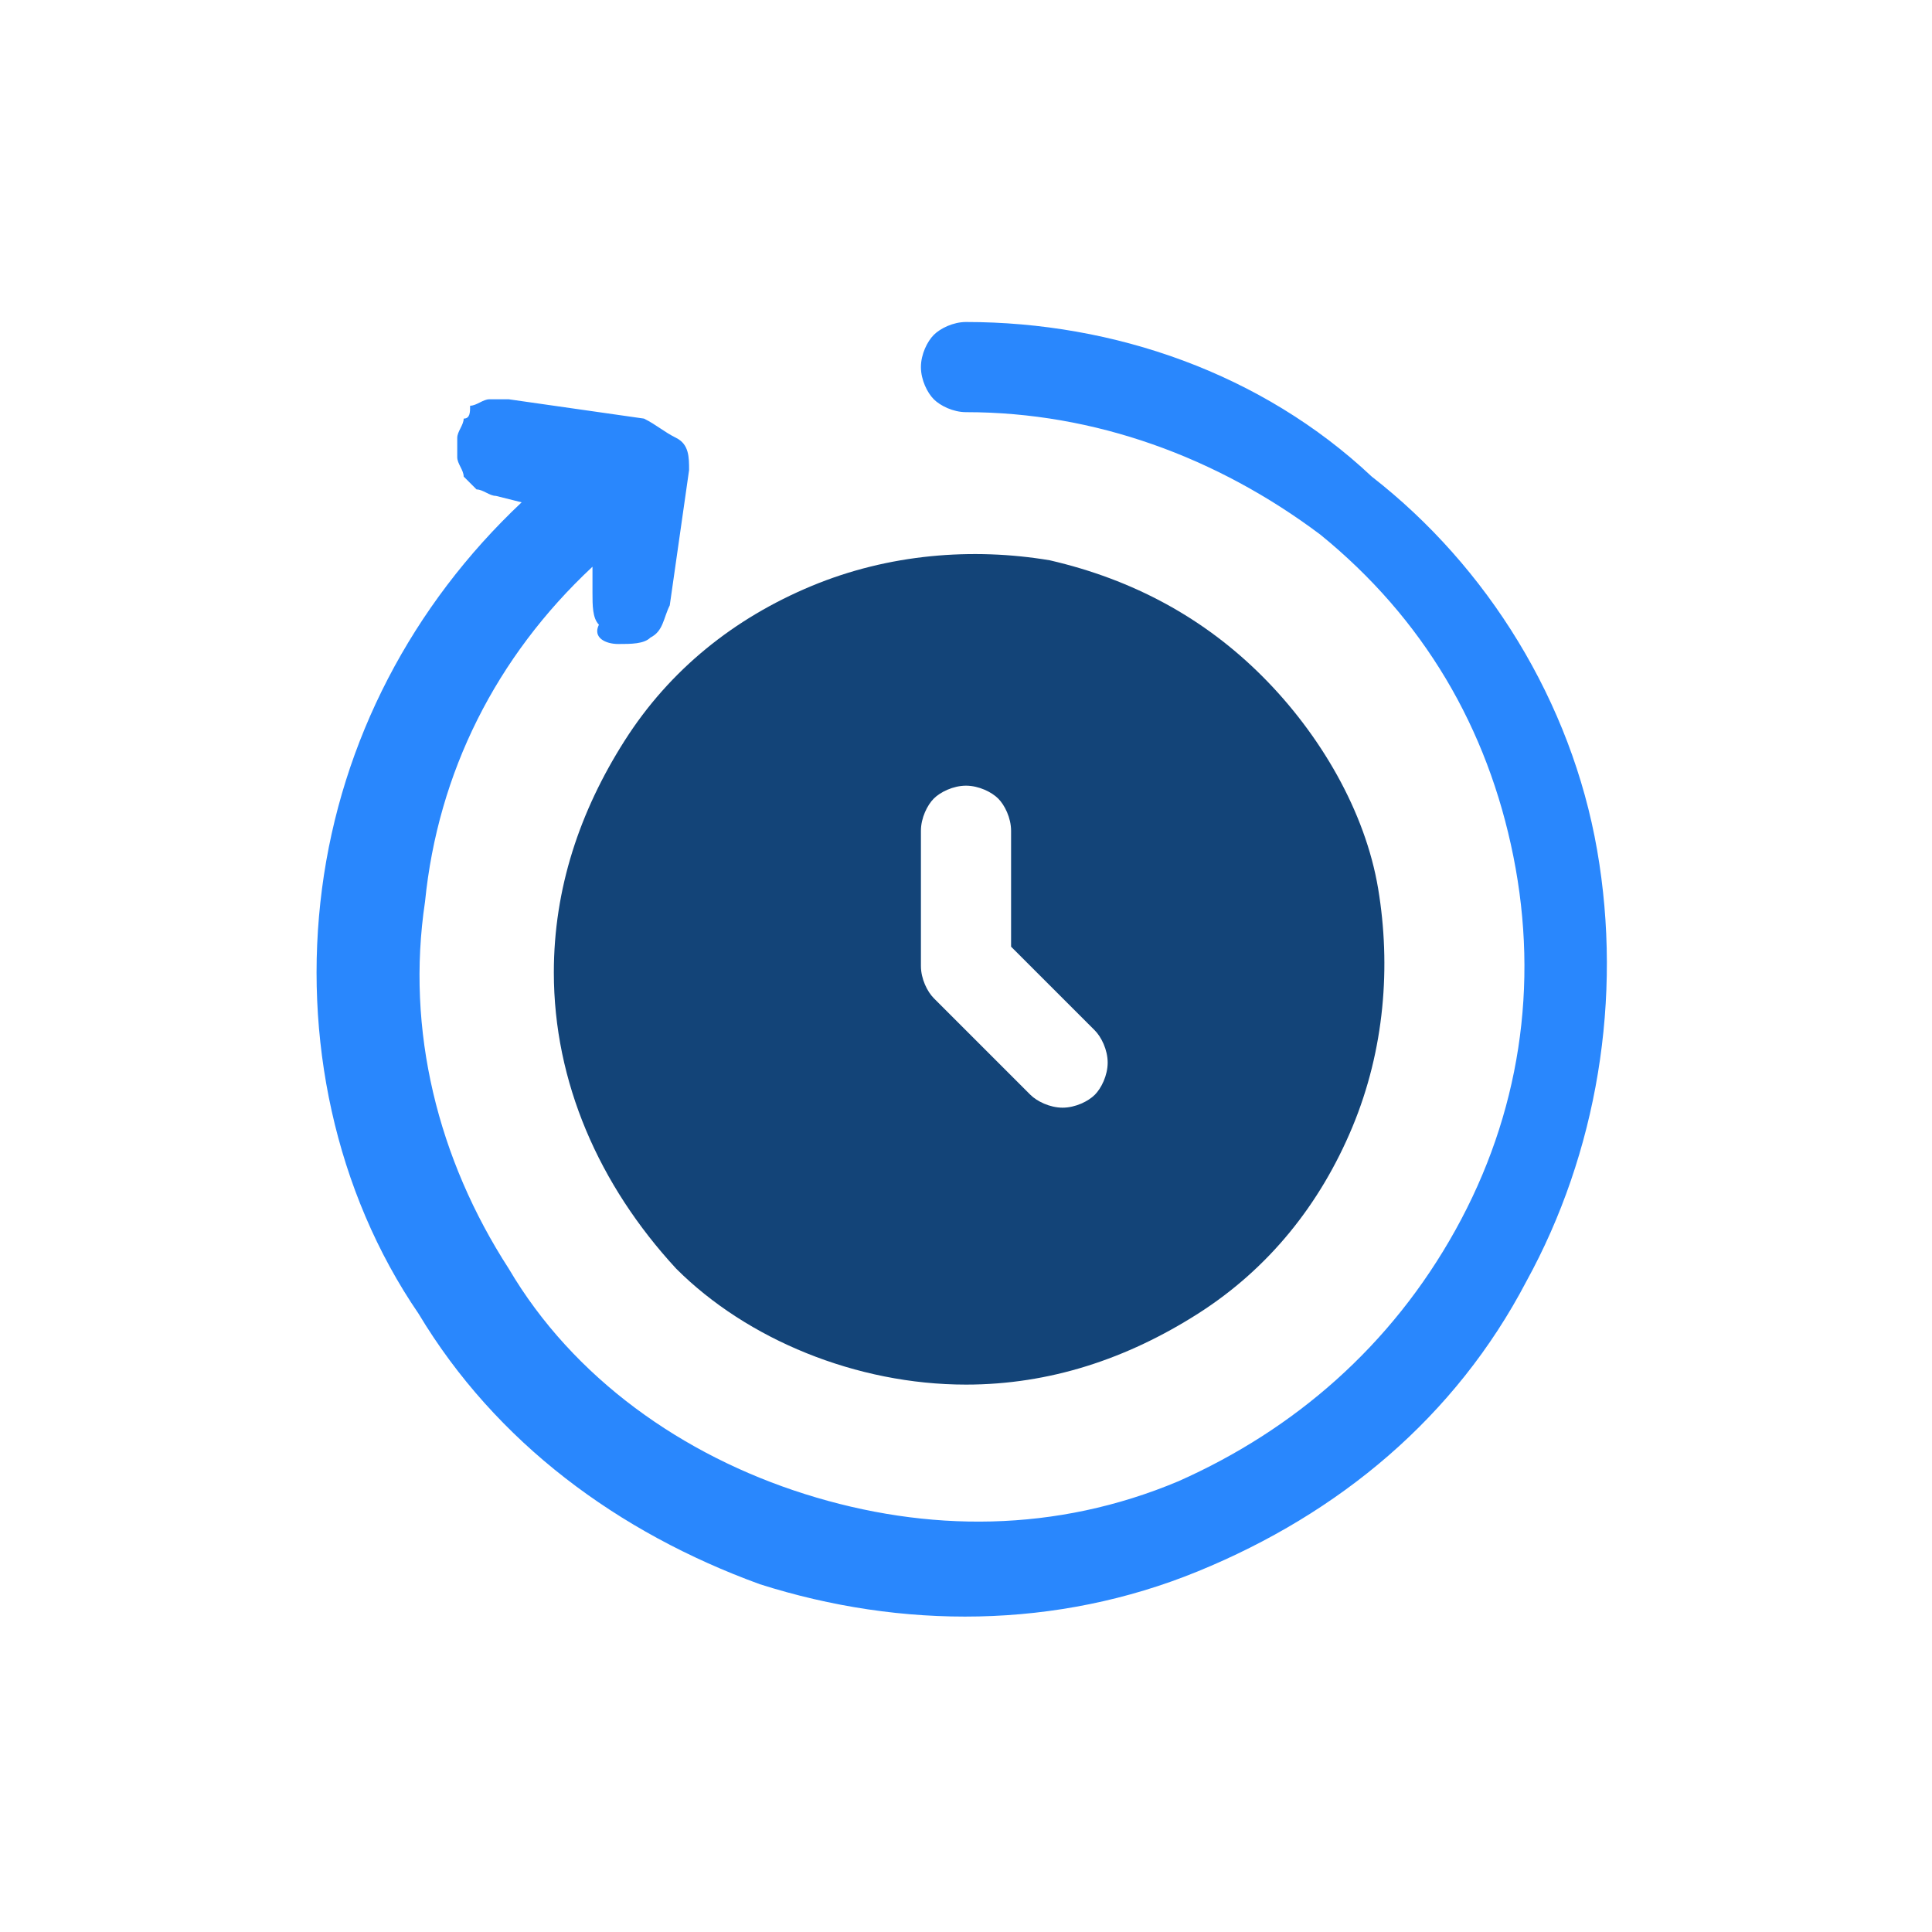
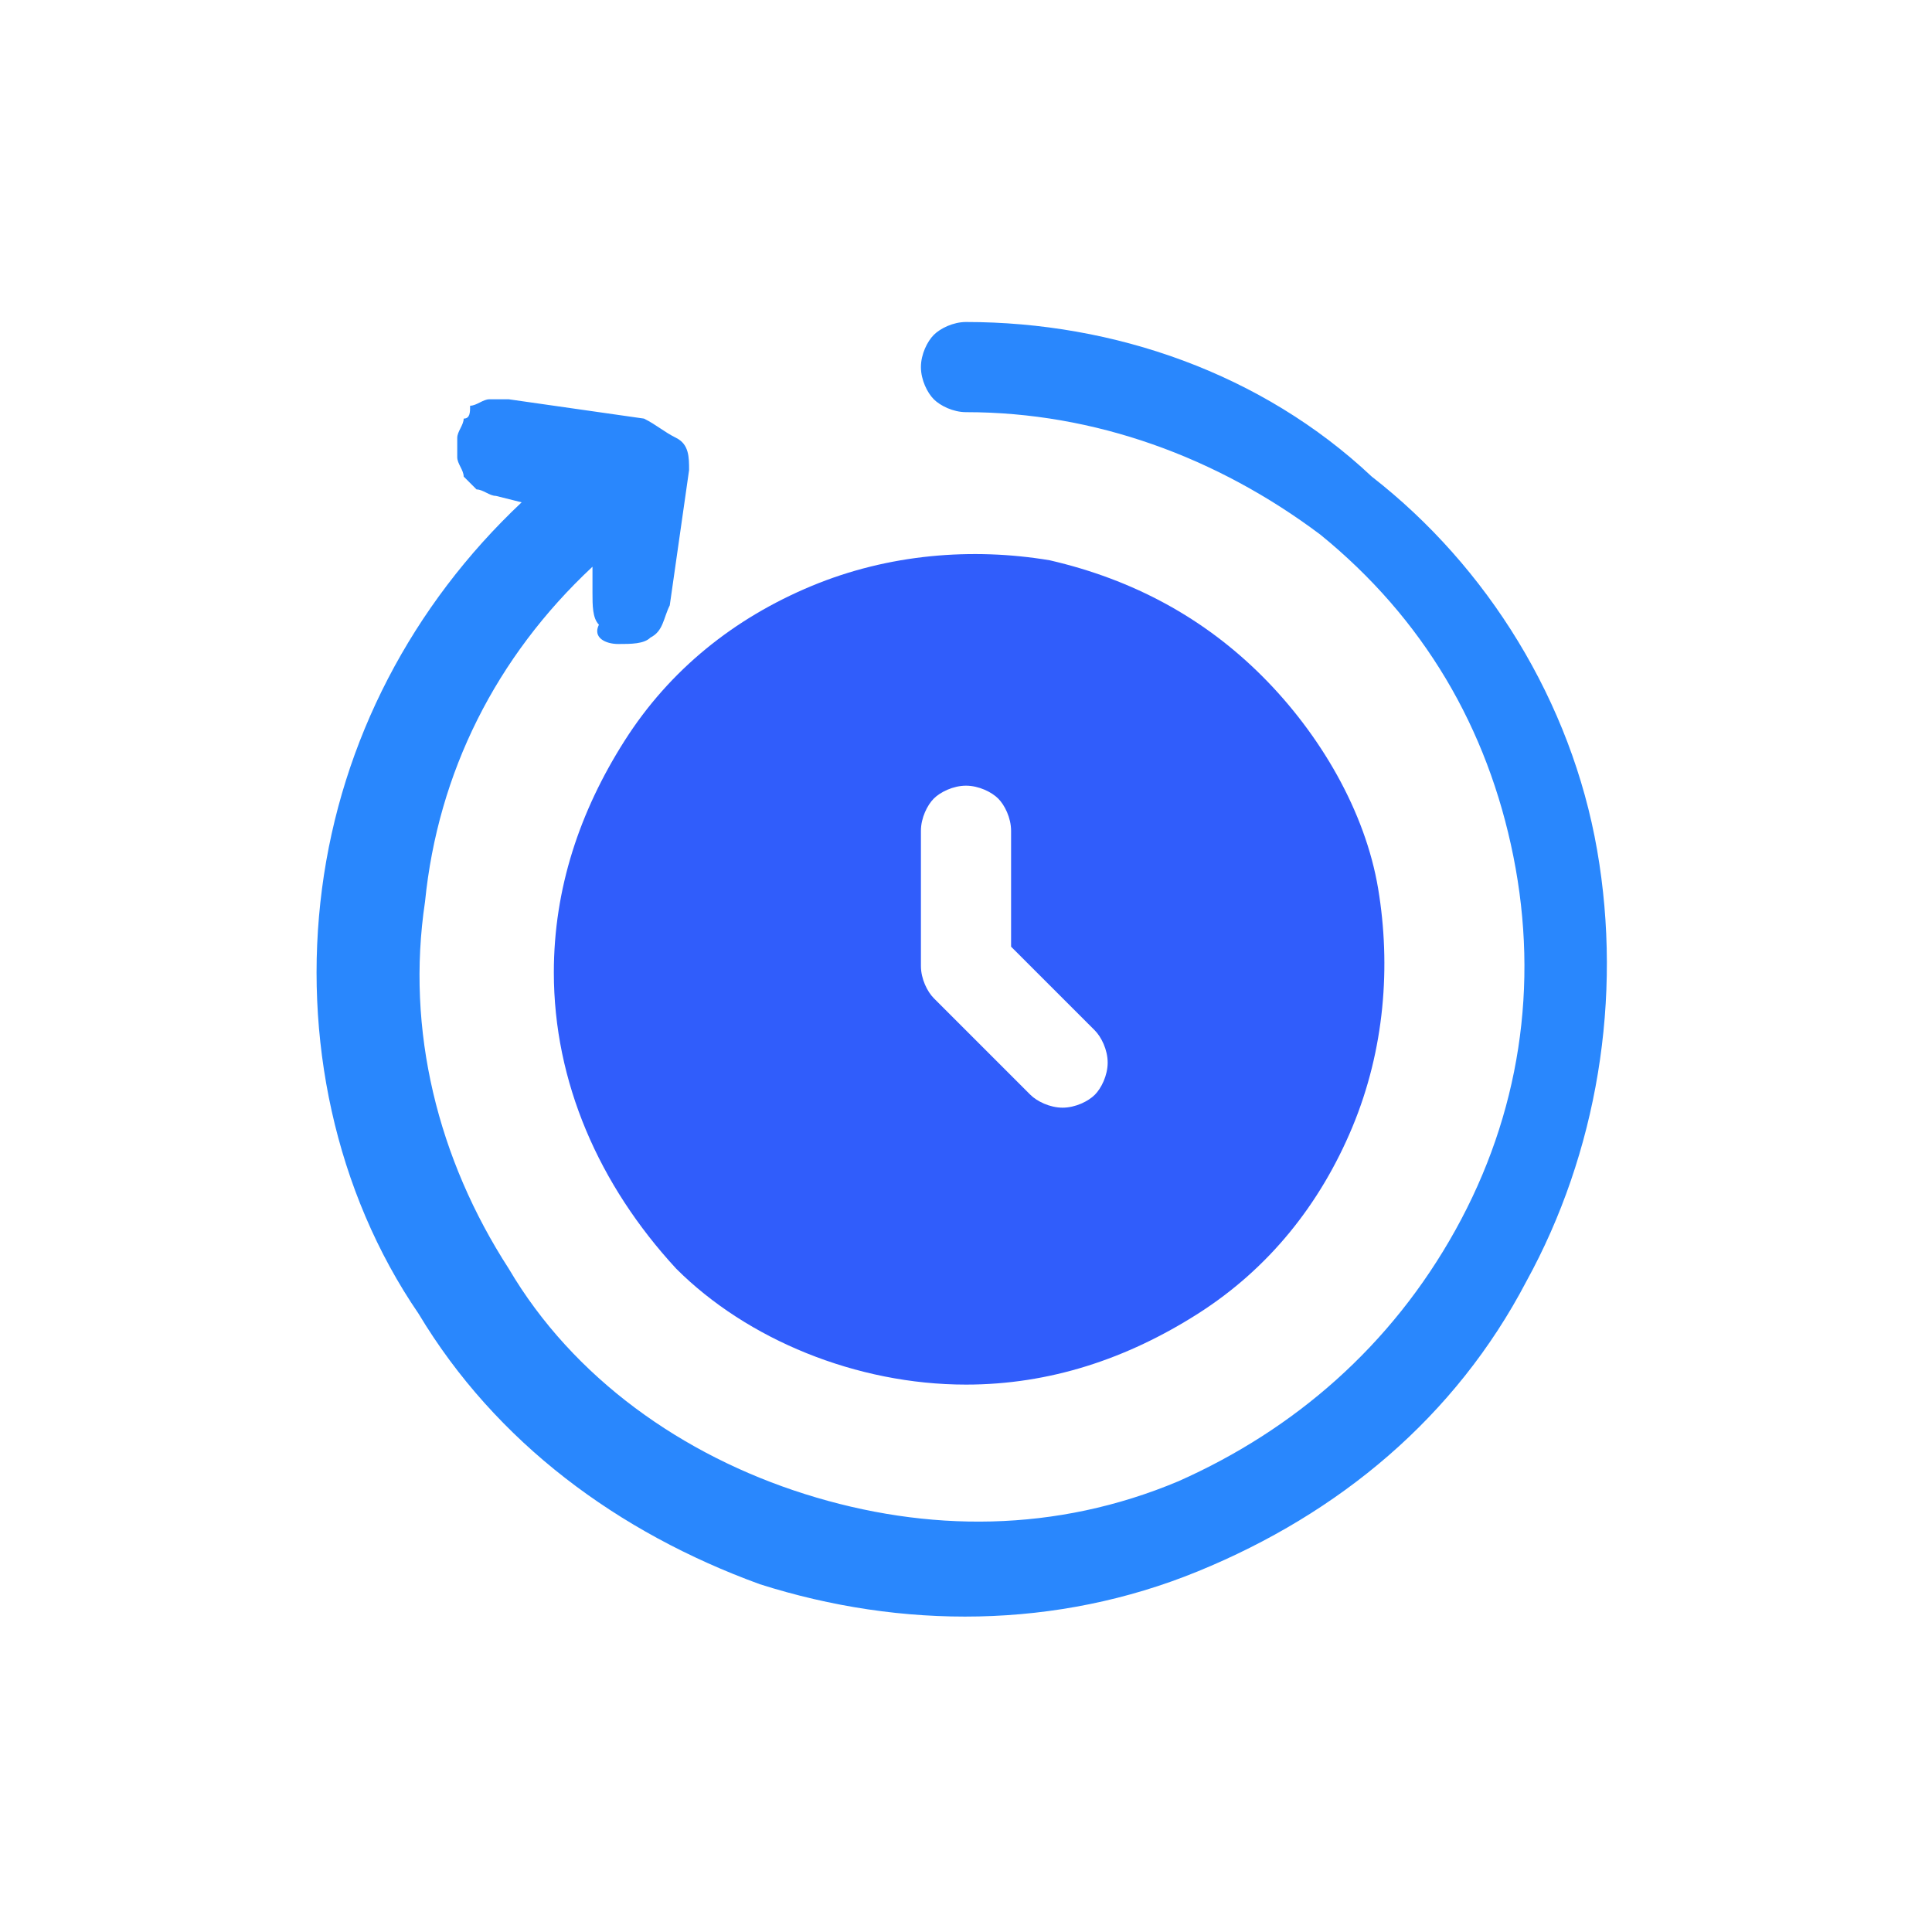
<svg xmlns="http://www.w3.org/2000/svg" viewBox="0 0 30 30">
-   <path d="M15 21.5c1.3 0 2.5-.4 3.6-1.1 1.1-.7 1.9-1.7 2.4-2.9s.6-2.5.4-3.7c-.2-1.2-.9-2.4-1.8-3.3-.9-.9-2-1.5-3.3-1.8-1.2-.2-2.5-.1-3.7.4-1.2.5-2.2 1.3-2.9 2.4-.7 1.1-1.1 2.3-1.1 3.6 0 1.7.7 3.3 1.9 4.6 1.1 1.1 2.8 1.8 4.5 1.8zm-.7-8.6c0-.2.1-.4.2-.5.1-.1.3-.2.5-.2s.4.1.5.2.2.3.2.5v1.8L17 16c.1.1.2.3.2.5s-.1.4-.2.5c-.1.1-.3.2-.5.2s-.4-.1-.5-.2l-1.5-1.5c-.1-.1-.2-.3-.2-.5v-2.1z" fill="#134478" />
+   <path d="M15 21.5c1.3 0 2.5-.4 3.6-1.1 1.1-.7 1.9-1.7 2.4-2.9s.6-2.5.4-3.7c-.2-1.2-.9-2.4-1.8-3.3-.9-.9-2-1.5-3.3-1.8-1.2-.2-2.5-.1-3.7.4-1.2.5-2.2 1.3-2.9 2.4-.7 1.1-1.1 2.3-1.1 3.6 0 1.7.7 3.3 1.9 4.6 1.1 1.1 2.8 1.8 4.5 1.8zm-.7-8.6c0-.2.1-.4.2-.5.1-.1.3-.2.5-.2s.4.1.5.2.2.3.2.5v1.8L17 16c.1.1.2.3.2.5s-.1.4-.2.5c-.1.1-.3.2-.5.2s-.4-.1-.5-.2l-1.5-1.5c-.1-.1-.2-.3-.2-.5v-2.1z" fill="#305dfb" />
  <path d="M15 5c-.2 0-.4.1-.5.2-.1.1-.2.3-.2.5s.1.4.2.5c.1.1.3.2.5.2 2 0 3.9.7 5.5 1.9 1.6 1.3 2.6 3 3 5 .4 2 .1 4-.9 5.8-1 1.8-2.5 3.1-4.3 3.9-1.9.8-3.9.8-5.8.2-1.9-.6-3.6-1.8-4.6-3.5C6.8 18 6.3 16 6.6 14c.2-2 1.1-3.8 2.6-5.2v.4c0 .2 0 .4.1.5-.1.2.1.3.3.3s.4 0 .5-.1c.2-.1.2-.3.3-.5l.3-2.1c0-.2 0-.4-.2-.5s-.3-.2-.5-.3l-2.1-.3h-.3c-.1 0-.2.1-.3.1 0 .1 0 .2-.1.2 0 .1-.1.2-.1.3v.3c0 .1.1.2.1.3l.2.2c.1 0 .2.1.3.1l.4.1c-1.7 1.6-2.8 3.7-3.1 6-.3 2.3.2 4.7 1.5 6.6 1.2 2 3.1 3.4 5.3 4.2 2.2.7 4.6.7 6.8-.2 2.2-.9 4-2.4 5.1-4.5 1.1-2 1.5-4.4 1.1-6.7-.4-2.3-1.7-4.4-3.5-5.8C19.6 5.8 17.3 5 15 5z" fill="#2987fd" />
</svg>
